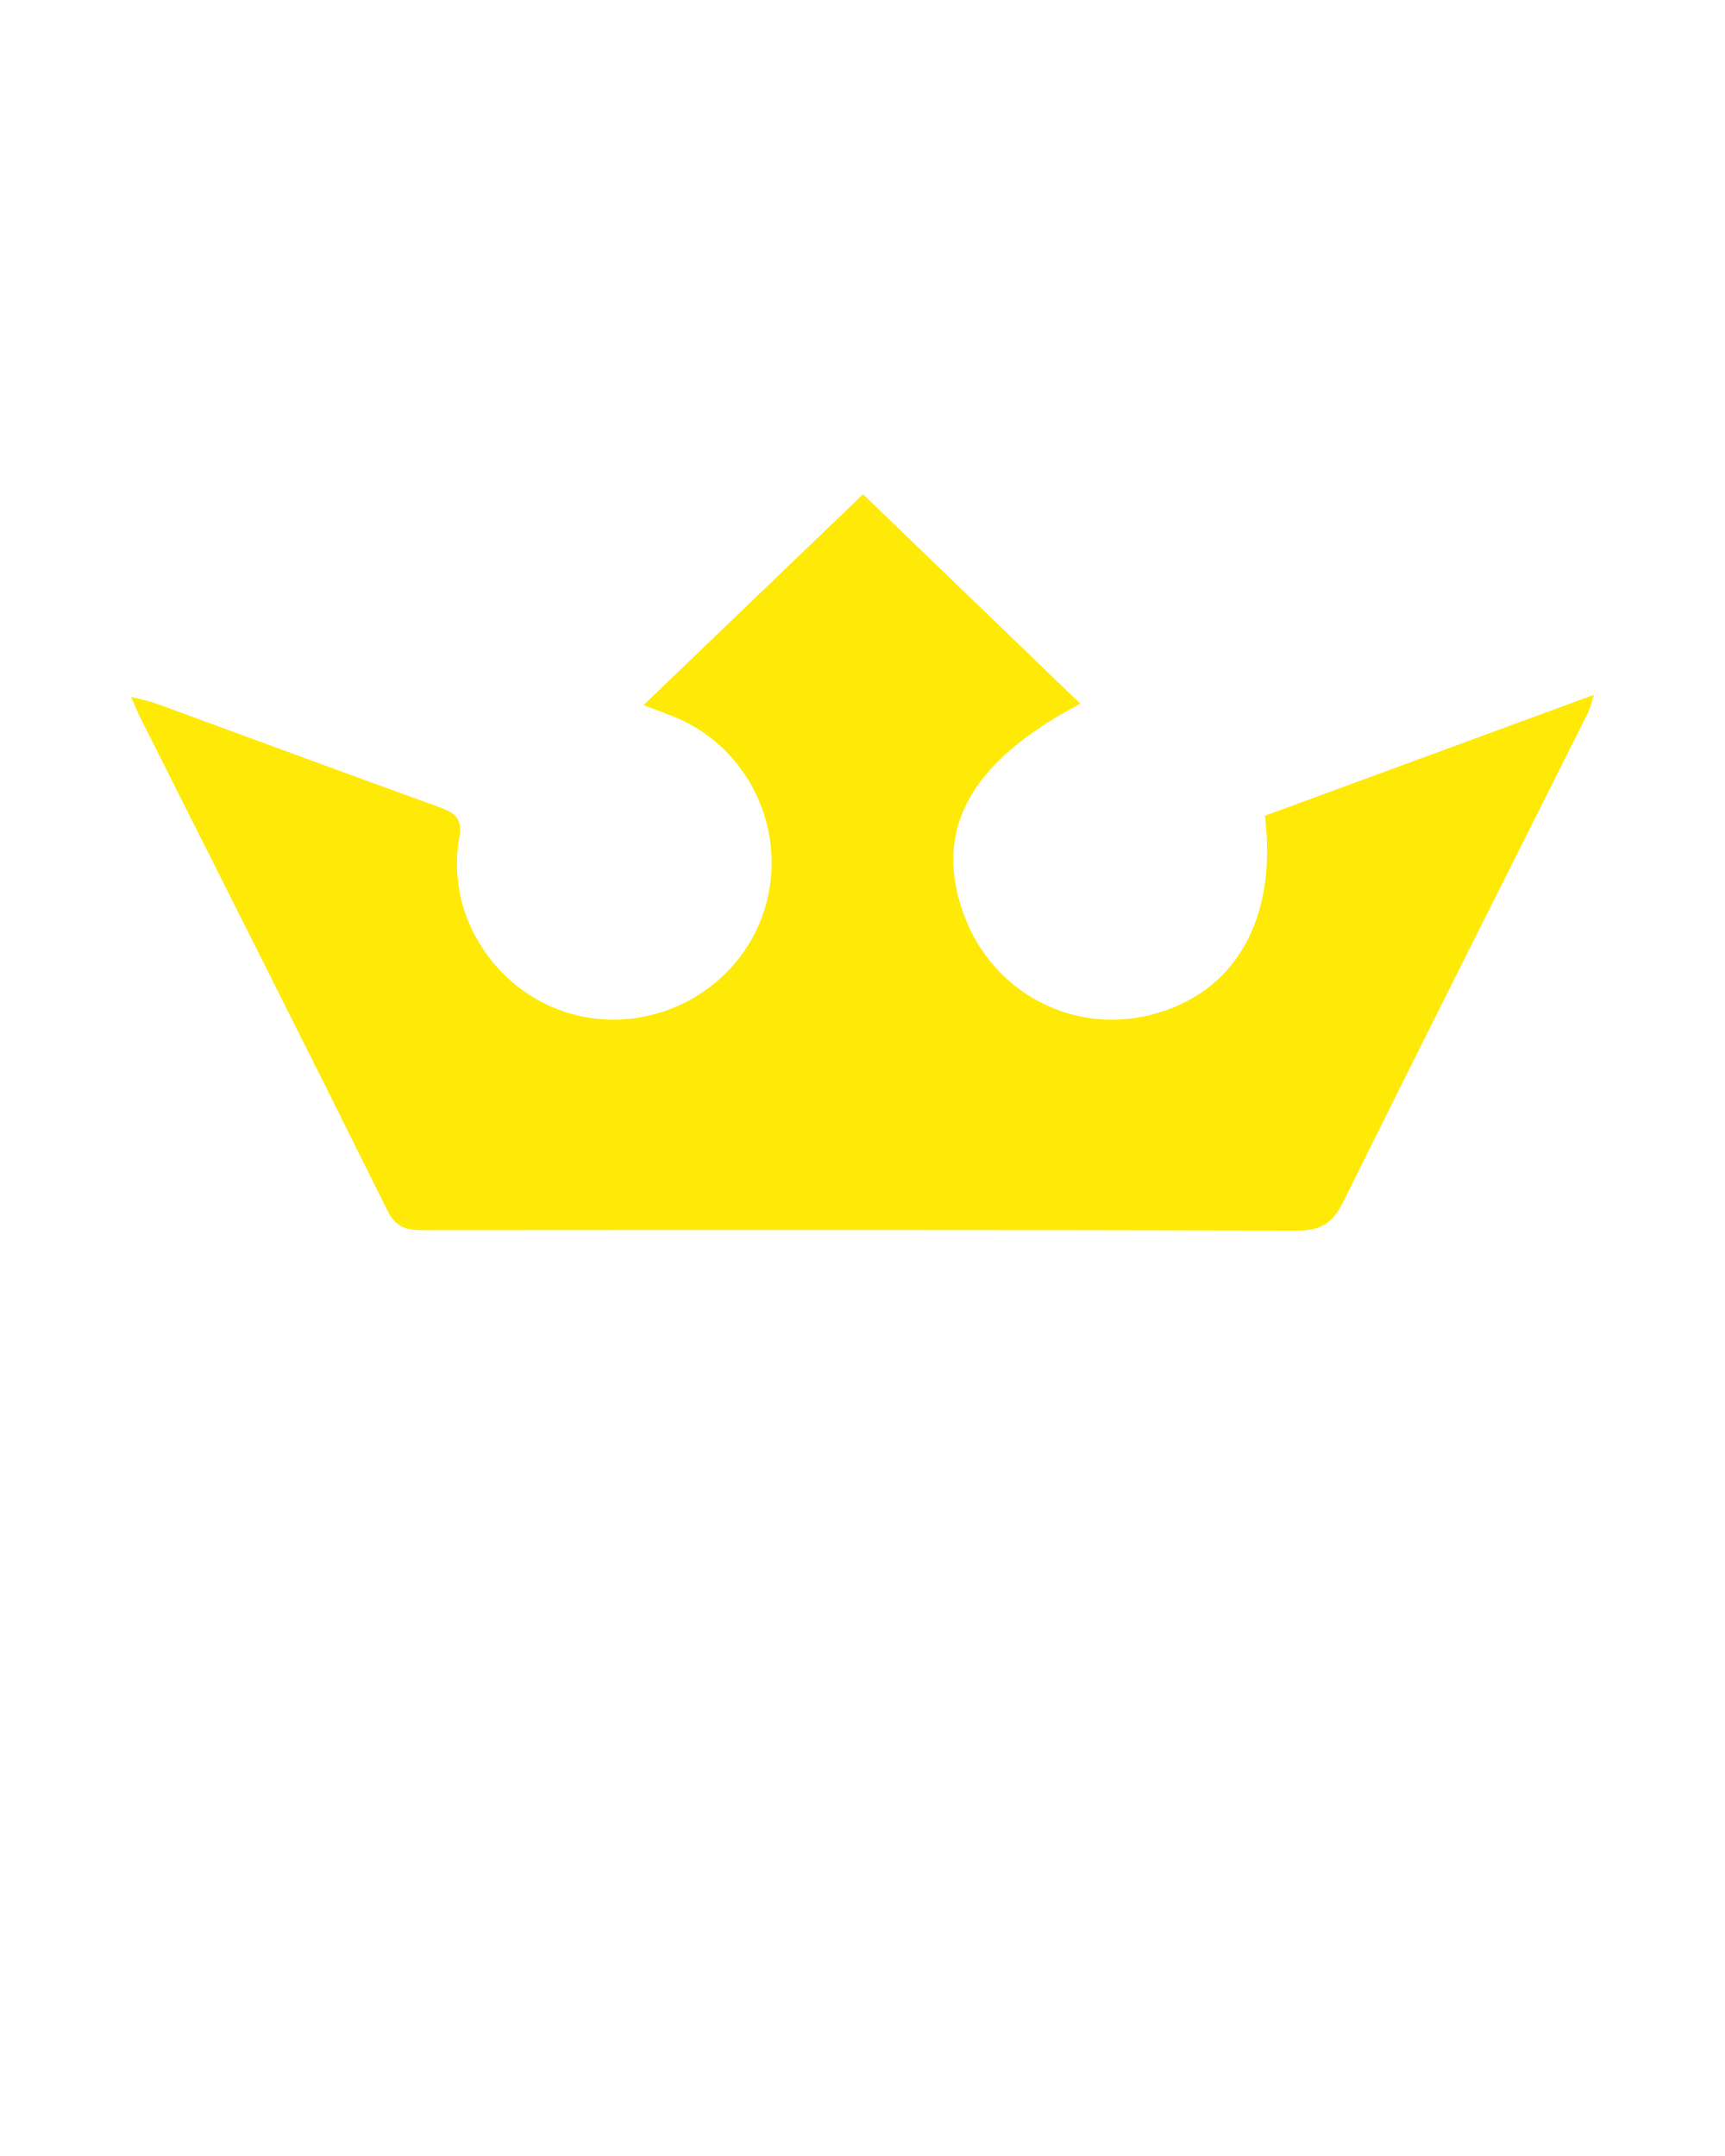
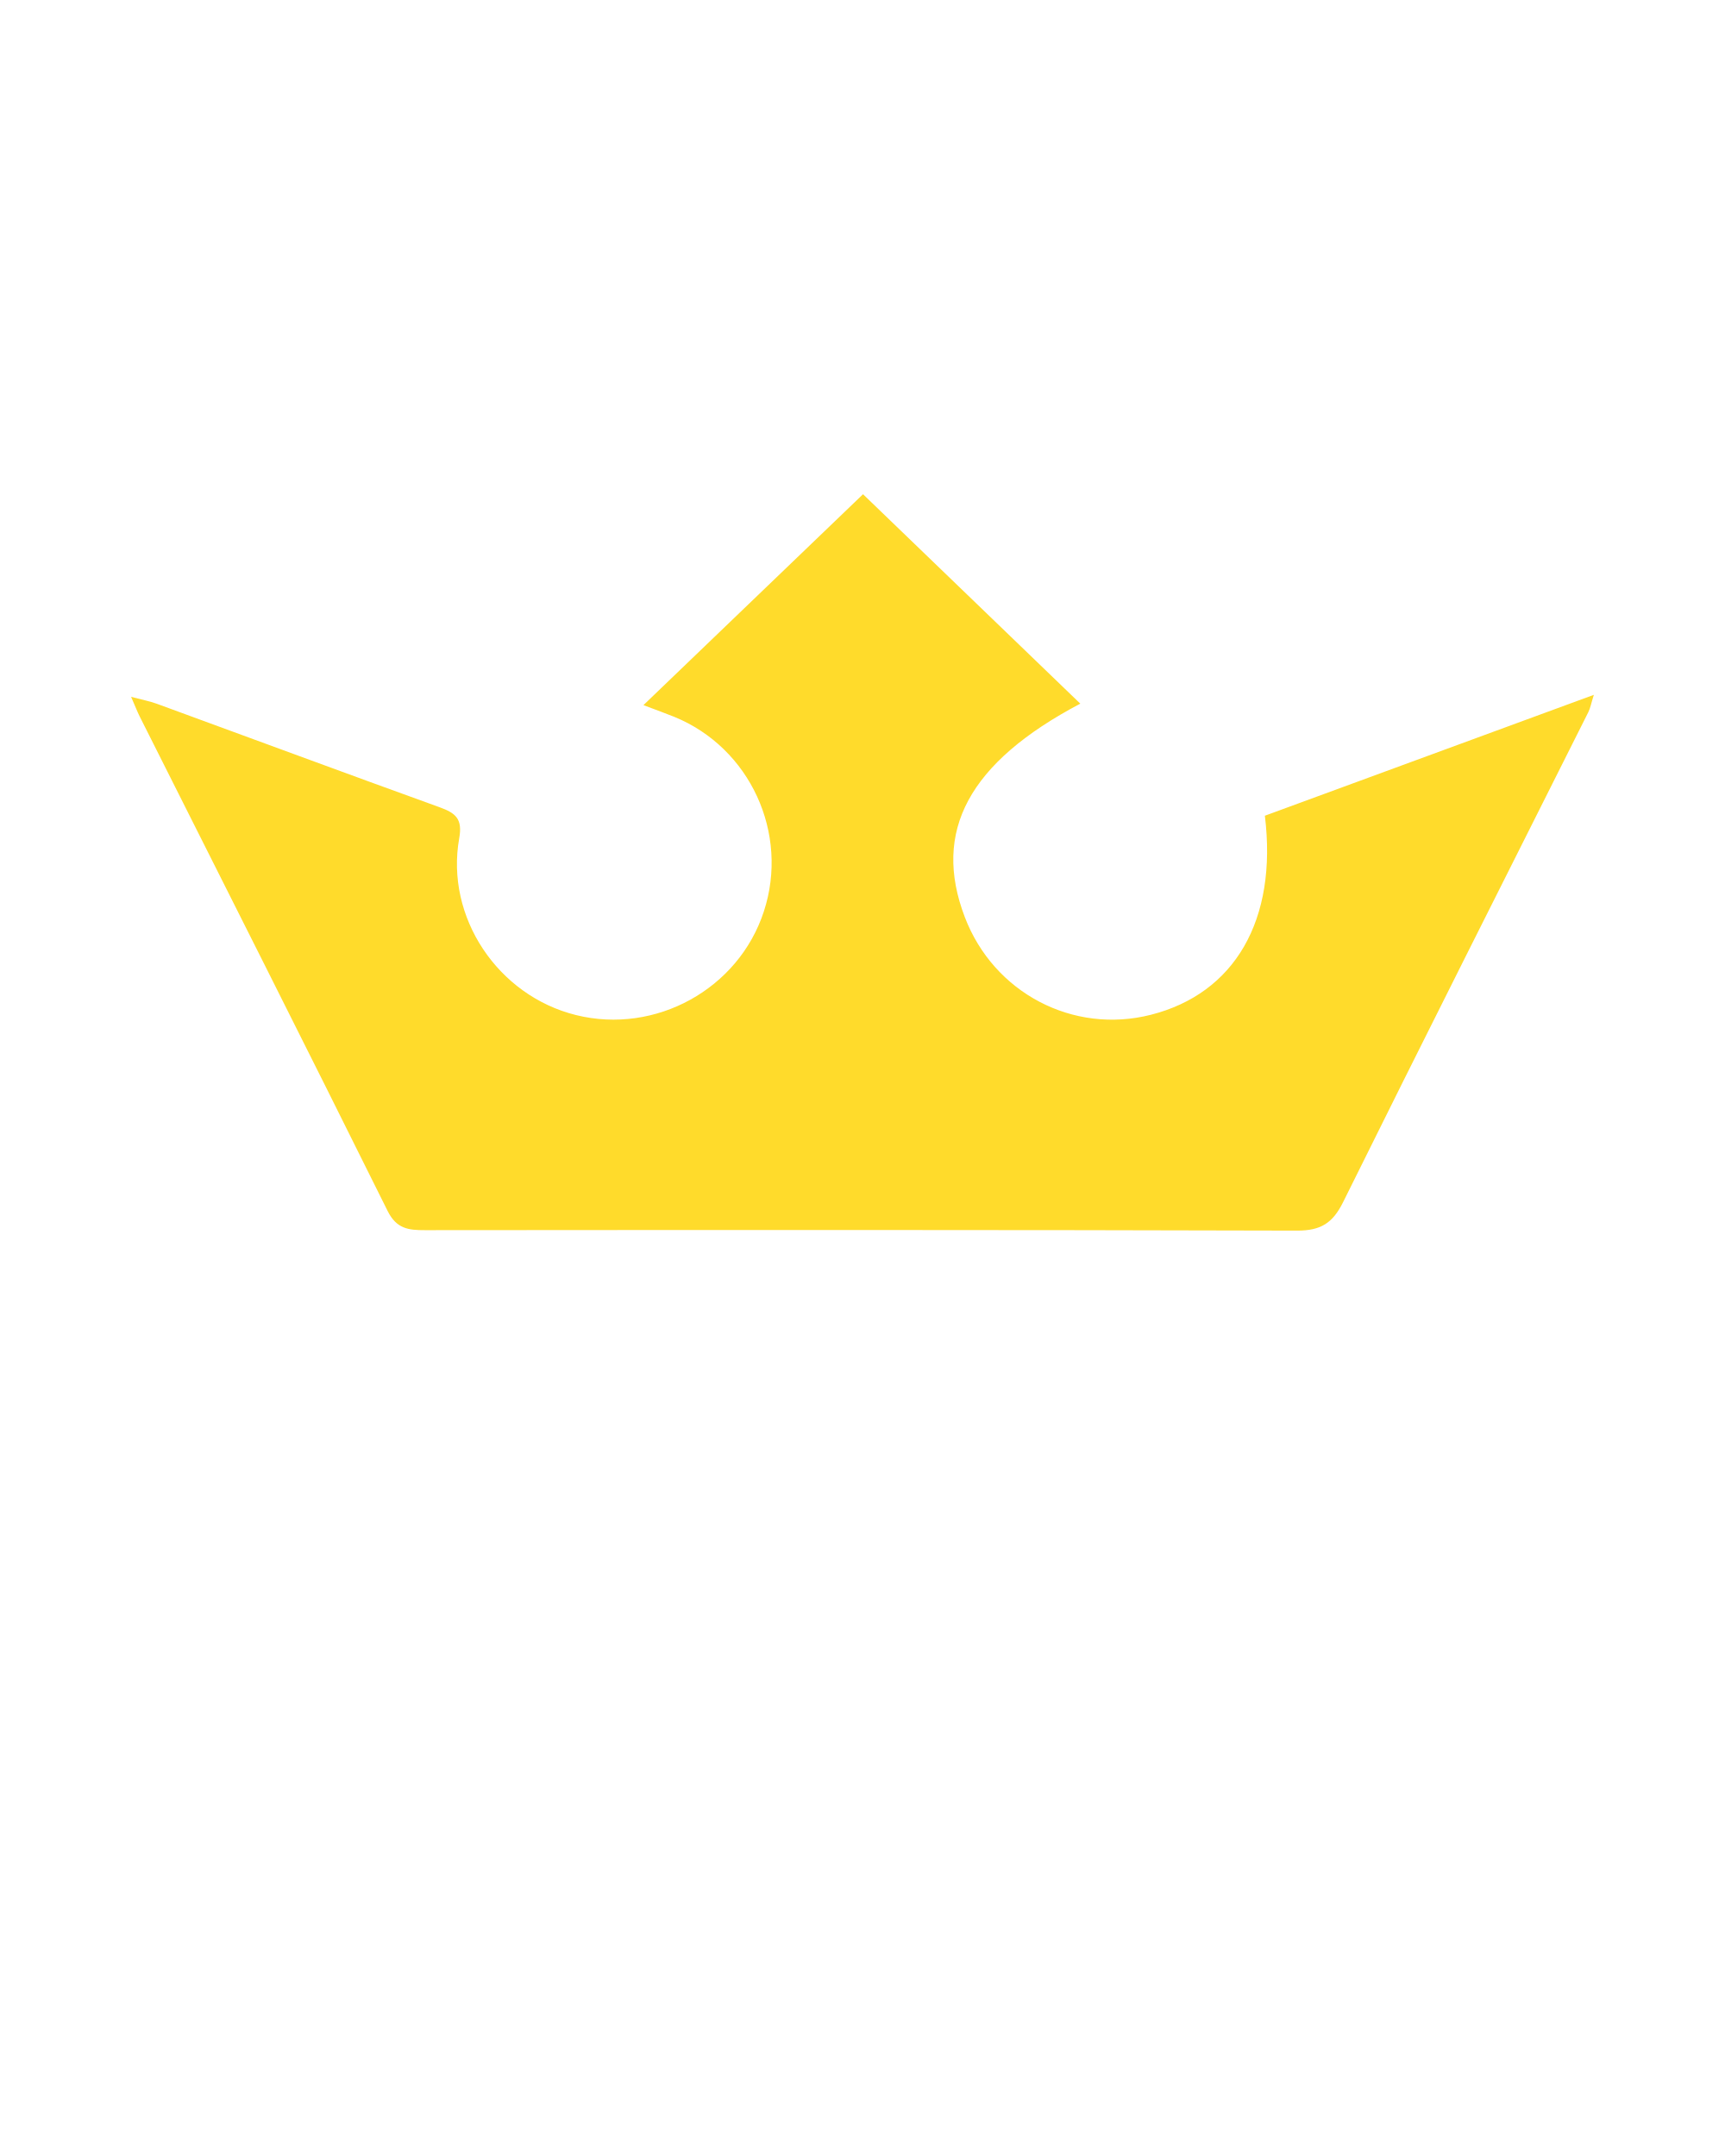
<svg xmlns="http://www.w3.org/2000/svg" version="1.1" x="0px" y="0px" viewBox="0 0 100 125" enable-background="new 0 0 100 100" xml:space="preserve">
-   <path fill="#ffea07" fill-rule="evenodd" clip-rule="evenodd" d="M73.326,47.294c0.74,6.044-1.747,10.306-6.61,11.541  c-4.51,1.146-9.107-1.268-10.784-5.66c-1.902-4.977,0.223-8.965,6.694-12.379c-4.284-4.132-8.54-8.23-12.596-12.142  c-4.095,3.931-8.328,7.998-12.729,12.228c0.802,0.305,1.296,0.479,1.785,0.678c4.399,1.795,6.678,6.758,5.195,11.284  c-1.463,4.495-6.275,7.151-10.888,6.008c-4.53-1.122-7.589-5.676-6.772-10.251c0.205-1.138-0.217-1.465-1.138-1.799  c-5.472-1.977-10.926-4.001-16.394-6c-0.403-0.148-0.831-0.226-1.489-0.401c0.248,0.567,0.359,0.86,0.496,1.135  c4.803,9.555,9.623,19.097,14.377,28.677c0.514,1.034,1.213,1.111,2.161,1.109c16.851-0.012,33.713-0.022,50.563,0.026  c1.363,0.003,2.06-0.43,2.662-1.647c4.694-9.487,9.468-18.939,14.214-28.405c0.124-0.243,0.167-0.524,0.324-1.011  C85.862,42.684,79.574,44.994,73.326,47.294z" />
+   <path fill="#ffdb2b" fill-rule="evenodd" clip-rule="evenodd" d="M73.326,47.294c0.74,6.044-1.747,10.306-6.61,11.541  c-4.51,1.146-9.107-1.268-10.784-5.66c-1.902-4.977,0.223-8.965,6.694-12.379c-4.284-4.132-8.54-8.23-12.596-12.142  c-4.095,3.931-8.328,7.998-12.729,12.228c0.802,0.305,1.296,0.479,1.785,0.678c4.399,1.795,6.678,6.758,5.195,11.284  c-1.463,4.495-6.275,7.151-10.888,6.008c-4.53-1.122-7.589-5.676-6.772-10.251c0.205-1.138-0.217-1.465-1.138-1.799  c-5.472-1.977-10.926-4.001-16.394-6c-0.403-0.148-0.831-0.226-1.489-0.401c0.248,0.567,0.359,0.86,0.496,1.135  c4.803,9.555,9.623,19.097,14.377,28.677c0.514,1.034,1.213,1.111,2.161,1.109c16.851-0.012,33.713-0.022,50.563,0.026  c1.363,0.003,2.06-0.43,2.662-1.647c4.694-9.487,9.468-18.939,14.214-28.405c0.124-0.243,0.167-0.524,0.324-1.011  C85.862,42.684,79.574,44.994,73.326,47.294z" />
</svg>
